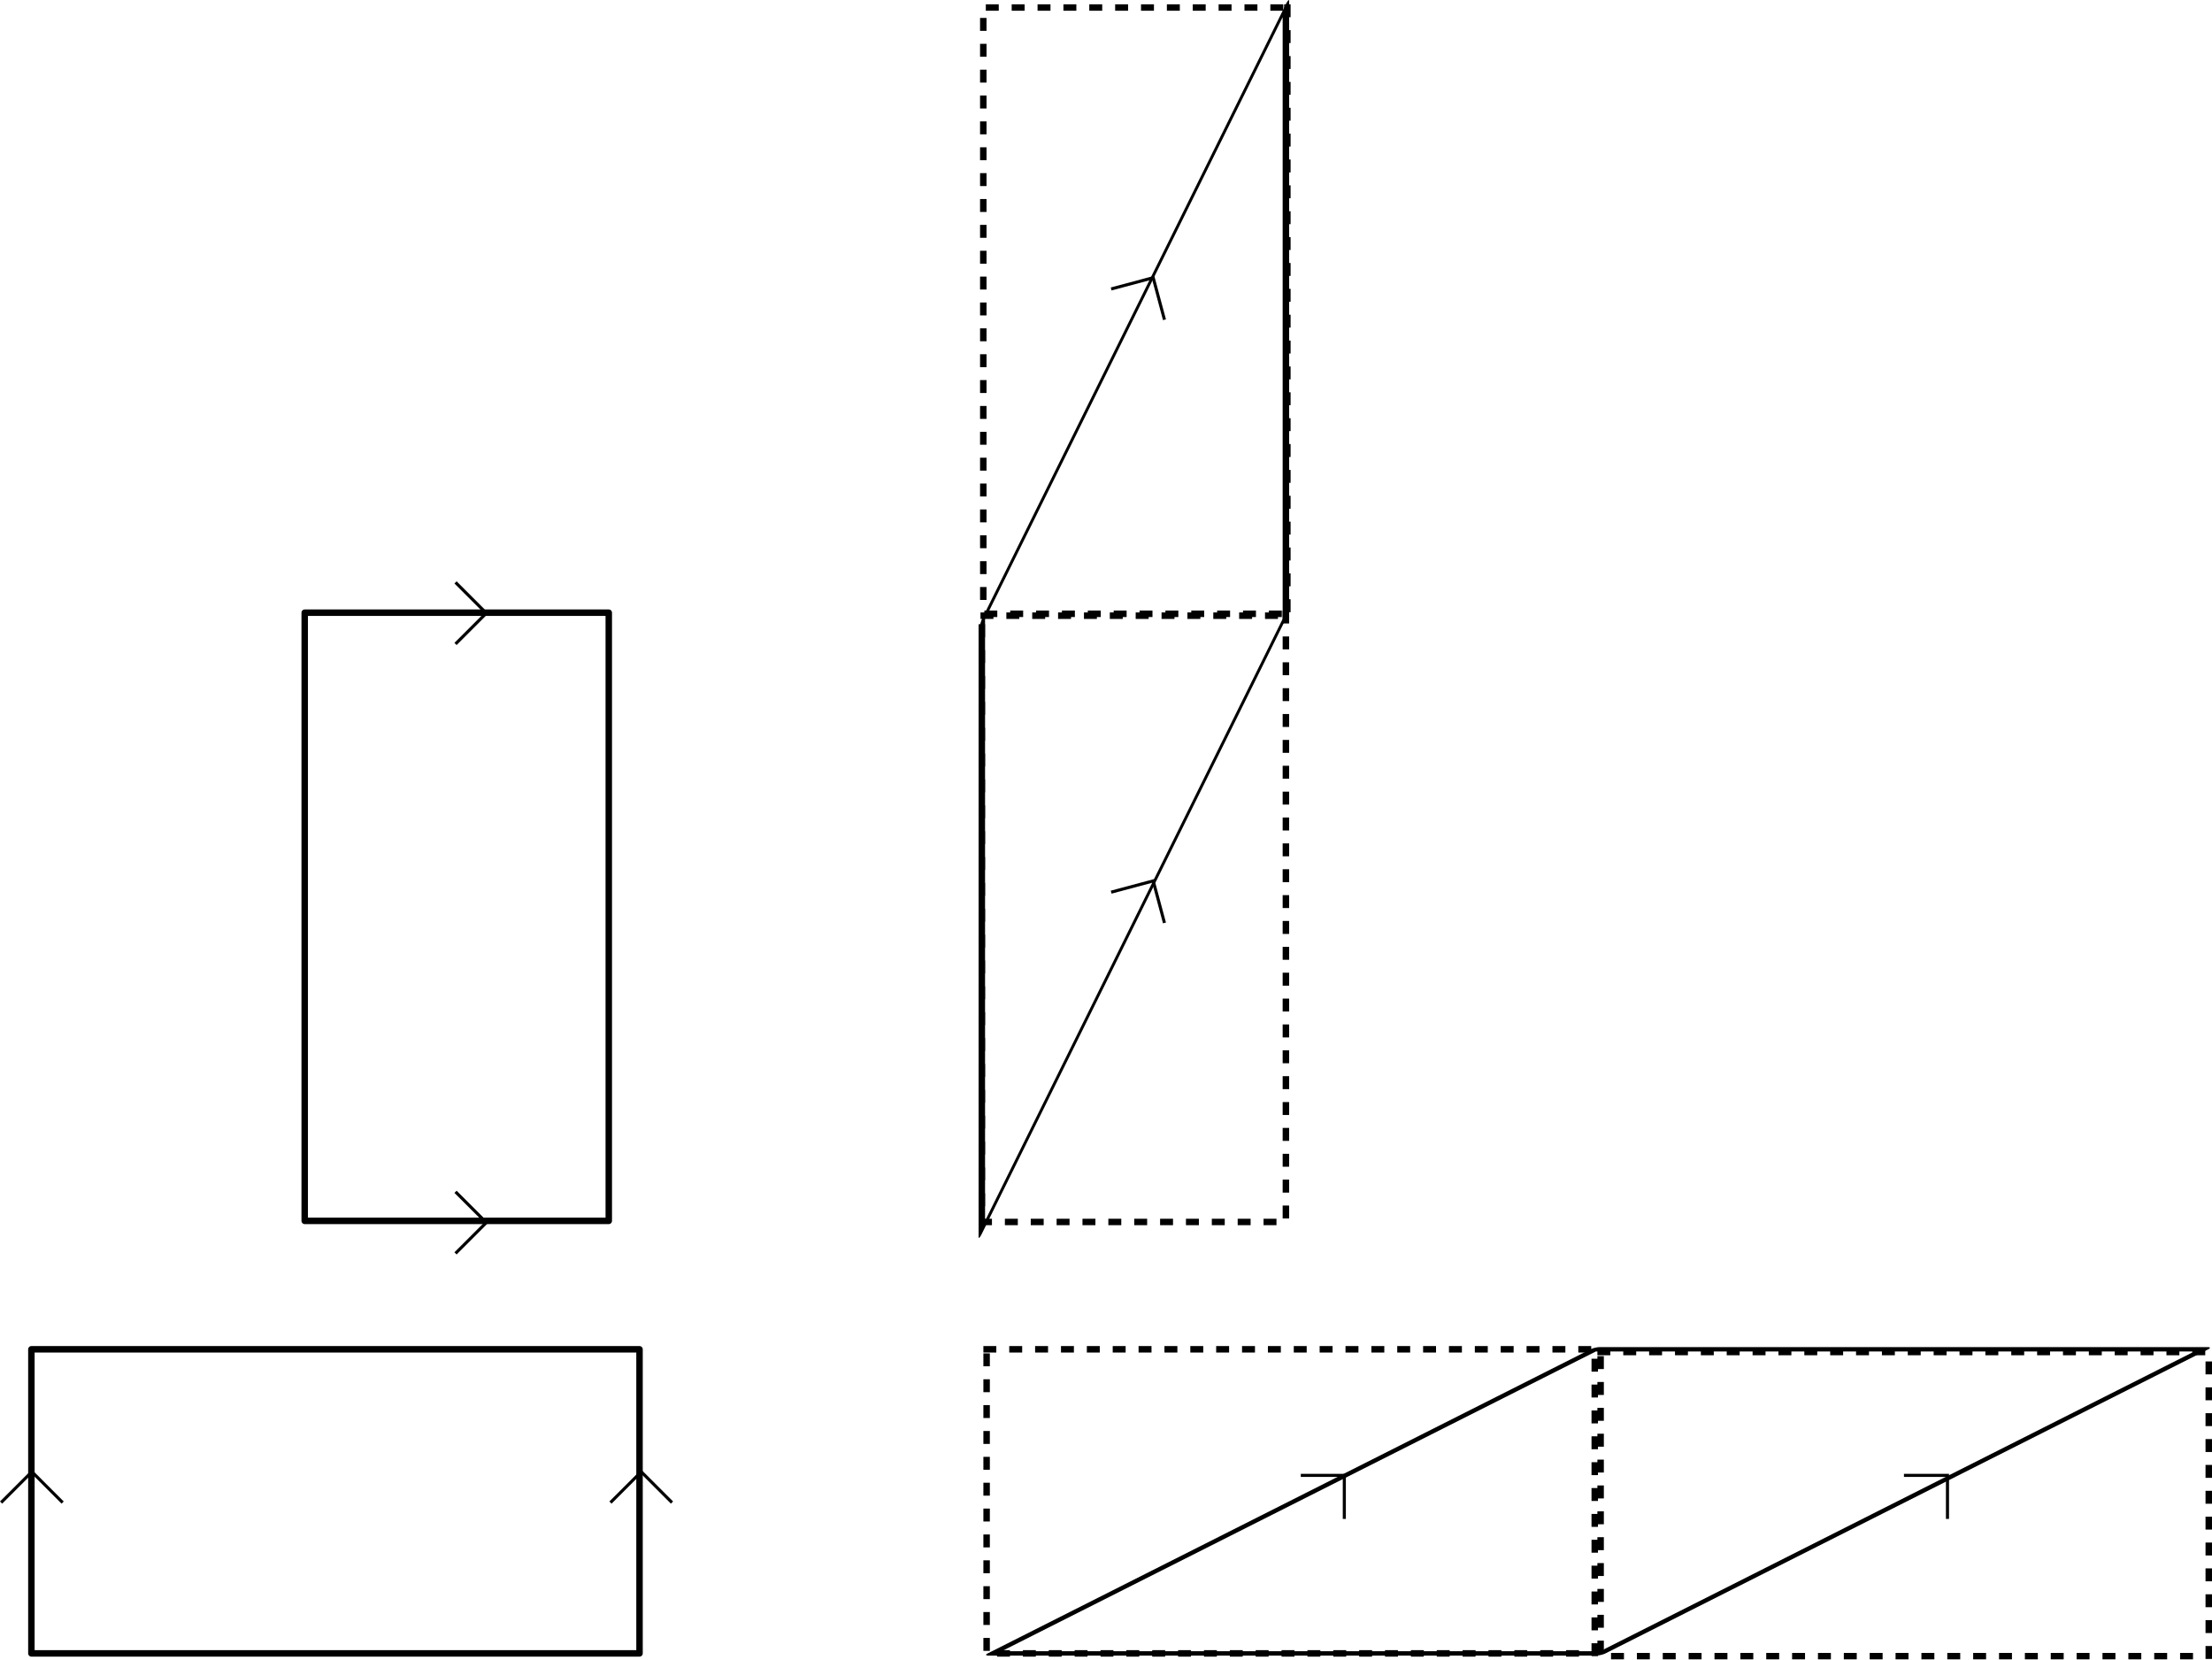
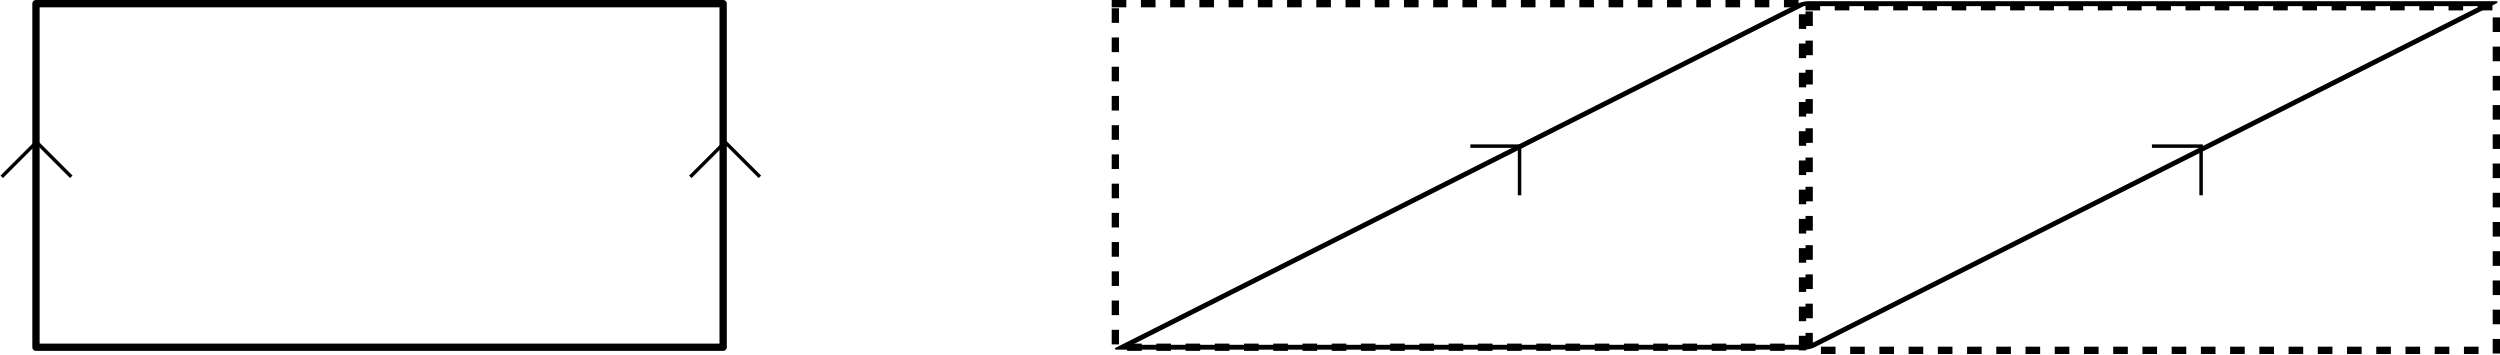
- <svg xmlns="http://www.w3.org/2000/svg" width="718.691" height="539.086" id="svg5387" version="1.1">
+ <svg xmlns="http://www.w3.org/2000/svg" width="718.833" height="101.787" id="svg5387" version="1.1">
  <defs id="defs5389" />
-   <g id="layer1" transform="translate(2.12847,-127.8518)">
+   <g id="layer1" transform="translate(2.27371,-565.1639)">
    <g id="g4405" transform="translate(-393.9576,455.2623)">
      <rect transform="matrix(1,0,-0.8928354,0.4503832,0,0)" style="fill:#85ff00;fill-opacity:0;stroke:#000000;stroke-width:3.131;stroke-linecap:square;stroke-linejoin:round;stroke-miterlimit:4;stroke-opacity:1;stroke-dasharray:none;stroke-dashoffset:0" id="rect4296" width="197.586" height="219.352" x="1130.112" y="246.35" />
      <path id="path4344" d="m 814.464,151.914 14.142,0 0,14.142" style="fill:none;stroke:#000000;stroke-width:1px;stroke-linecap:butt;stroke-linejoin:miter;stroke-opacity:1" />
      <path style="fill:none;stroke:#000000;stroke-width:1px;stroke-linecap:butt;stroke-linejoin:miter;stroke-opacity:1" d="m 1010.433,151.914 14.142,0 0,14.142" id="path4346" />
    </g>
-     <g id="g4318" transform="matrix(0,1,-1,2.022439,555.7243,-815.4035)">
-       <rect y="140.059" x="662.396" height="98.793" width="197.586" id="rect4320" style="fill:#85ff00;fill-opacity:0;stroke:#000000;stroke-width:2.101;stroke-linecap:square;stroke-linejoin:round;stroke-miterlimit:4;stroke-opacity:1;stroke-dasharray:none;stroke-dashoffset:0" />
-     </g>
    <rect y="566.214" x="318.428" height="98.793" width="197.586" id="rect4776" style="fill:#85ff00;fill-opacity:0;stroke:#000000;stroke-width:2.101;stroke-linecap:square;stroke-linejoin:round;stroke-miterlimit:4;stroke-opacity:1;stroke-dasharray:2.101, 6.303;stroke-dashoffset:0" />
-     <rect style="fill:#85ff00;fill-opacity:0;stroke:#000000;stroke-width:2.101;stroke-linecap:square;stroke-linejoin:round;stroke-miterlimit:4;stroke-opacity:1;stroke-dasharray:2.101, 6.303;stroke-dashoffset:0" id="rect4800" width="197.586" height="98.793" x="327.265" y="-415.666" transform="matrix(0,1,-1,0,0,0)" />
-     <rect y="-416.143" x="130.295" height="98.793" width="197.586" id="rect4808" style="fill:#85ff00;fill-opacity:0;stroke:#000000;stroke-width:2.101;stroke-linecap:square;stroke-linejoin:round;stroke-miterlimit:4;stroke-opacity:1;stroke-dasharray:2.101, 6.303;stroke-dashoffset:0" transform="matrix(0,1,-1,0,0,0)" />
    <rect style="fill:#85ff00;fill-opacity:0;stroke:#000000;stroke-width:2.101;stroke-linecap:square;stroke-linejoin:round;stroke-miterlimit:4;stroke-opacity:1;stroke-dasharray:2.101, 6.303;stroke-dashoffset:0" id="rect4819" width="197.586" height="98.793" x="517.923" y="567.108" />
-     <path style="fill:none;stroke:#000000;stroke-width:1px;stroke-linecap:butt;stroke-linejoin:miter;stroke-opacity:1" d="m 358.896,221.731 13.66,-3.66 3.66,13.66" id="path4831" />
-     <path id="path4837" d="m 358.896,417.7 13.66,-3.66 3.66,13.66" style="fill:none;stroke:#000000;stroke-width:1px;stroke-linecap:butt;stroke-linejoin:miter;stroke-opacity:1" />
    <g transform="translate(-704.316,455.2624)" id="g4842">
      <rect style="fill:#85ff00;fill-opacity:0;stroke:#000000;stroke-width:2.101;stroke-linecap:square;stroke-linejoin:round;stroke-miterlimit:4;stroke-opacity:1;stroke-dasharray:none;stroke-dashoffset:0" id="rect4844" width="197.586" height="98.793" x="712.386" y="110.952" />
      <path style="fill:none;stroke:#000000;stroke-width:1px;stroke-linecap:butt;stroke-linejoin:miter;stroke-opacity:1" d="m 702.542,160.744 10,-10 10,10" id="path4846" />
      <path id="path4848" d="m 900.532,160.744 10,-10 10,10" style="fill:none;stroke:#000000;stroke-width:1px;stroke-linecap:butt;stroke-linejoin:miter;stroke-opacity:1" />
    </g>
-     <g id="g4850" transform="matrix(0,1,-1,0,335.7244,-335.4901)">
-       <rect y="140.059" x="662.396" height="98.793" width="197.586" id="rect4852" style="fill:#85ff00;fill-opacity:0;stroke:#000000;stroke-width:2.101;stroke-linecap:square;stroke-linejoin:round;stroke-miterlimit:4;stroke-opacity:1;stroke-dasharray:none;stroke-dashoffset:0" />
-       <path id="path4854" d="m 652.552,189.851 10,-10 10,10" style="fill:none;stroke:#000000;stroke-width:1px;stroke-linecap:butt;stroke-linejoin:miter;stroke-opacity:1" />
-       <path style="fill:none;stroke:#000000;stroke-width:1px;stroke-linecap:butt;stroke-linejoin:miter;stroke-opacity:1" d="m 850.542,189.851 10,-10 10,10" id="path4856" />
-     </g>
  </g>
</svg>
